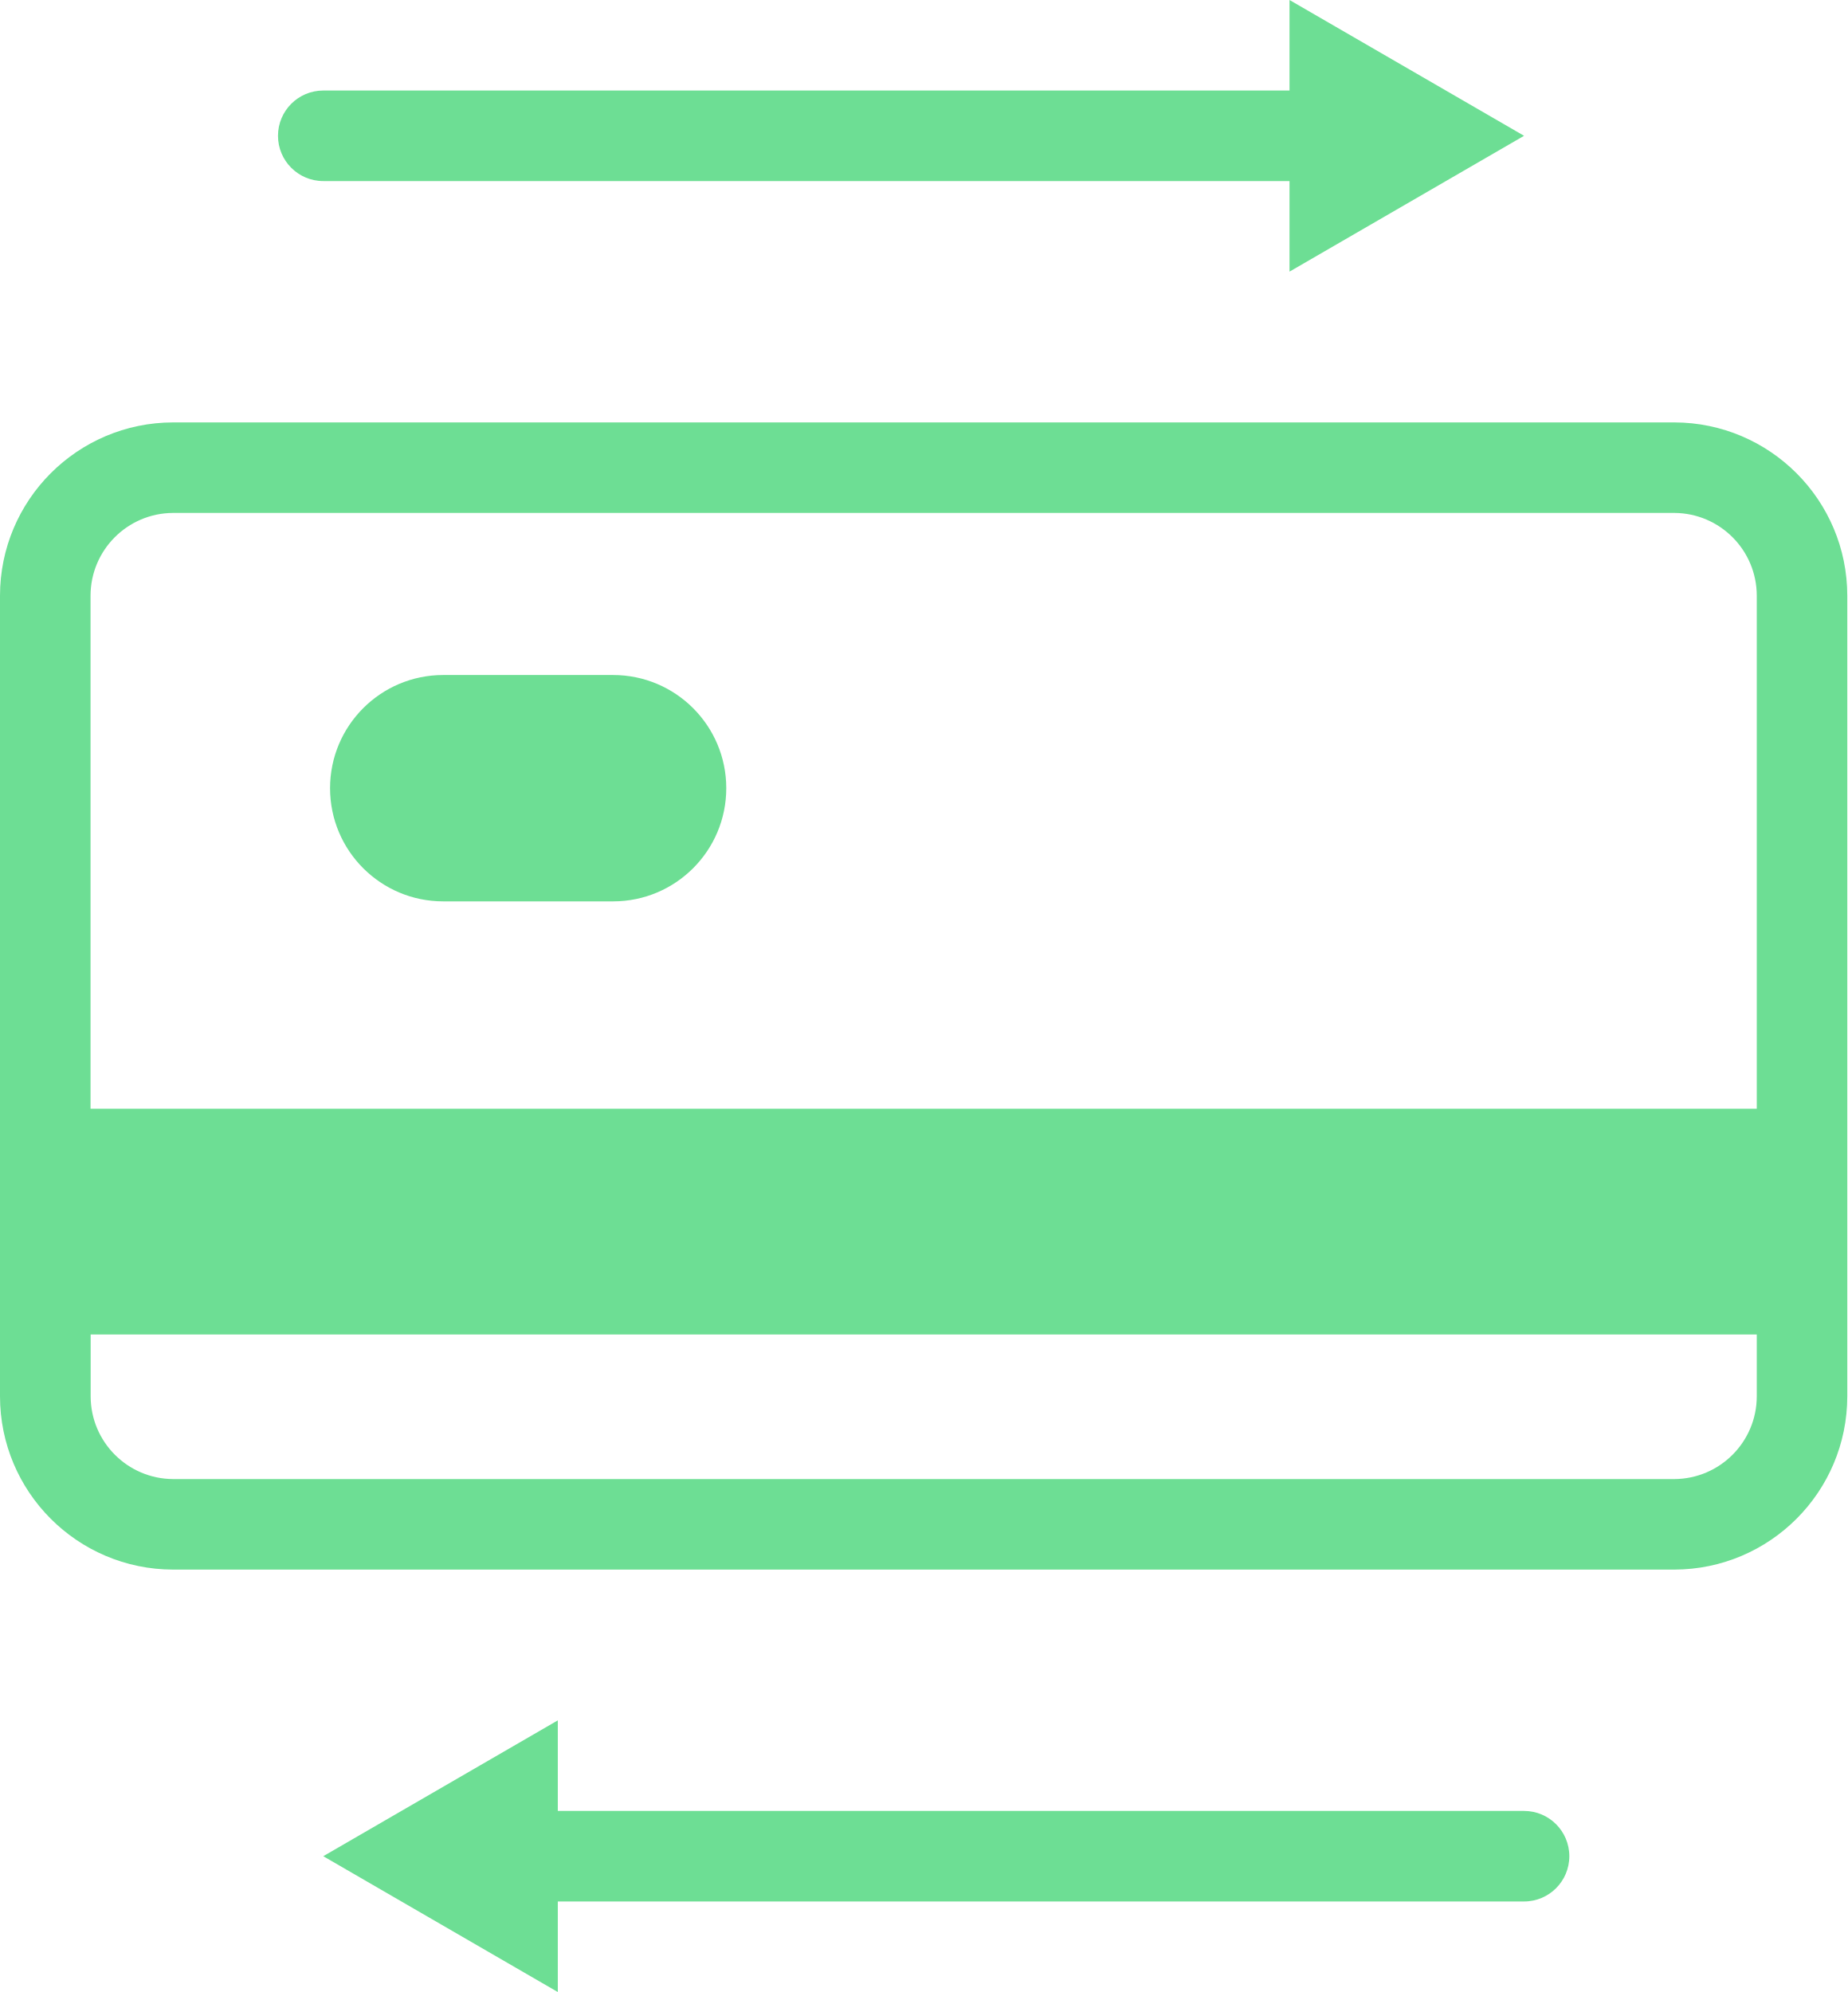
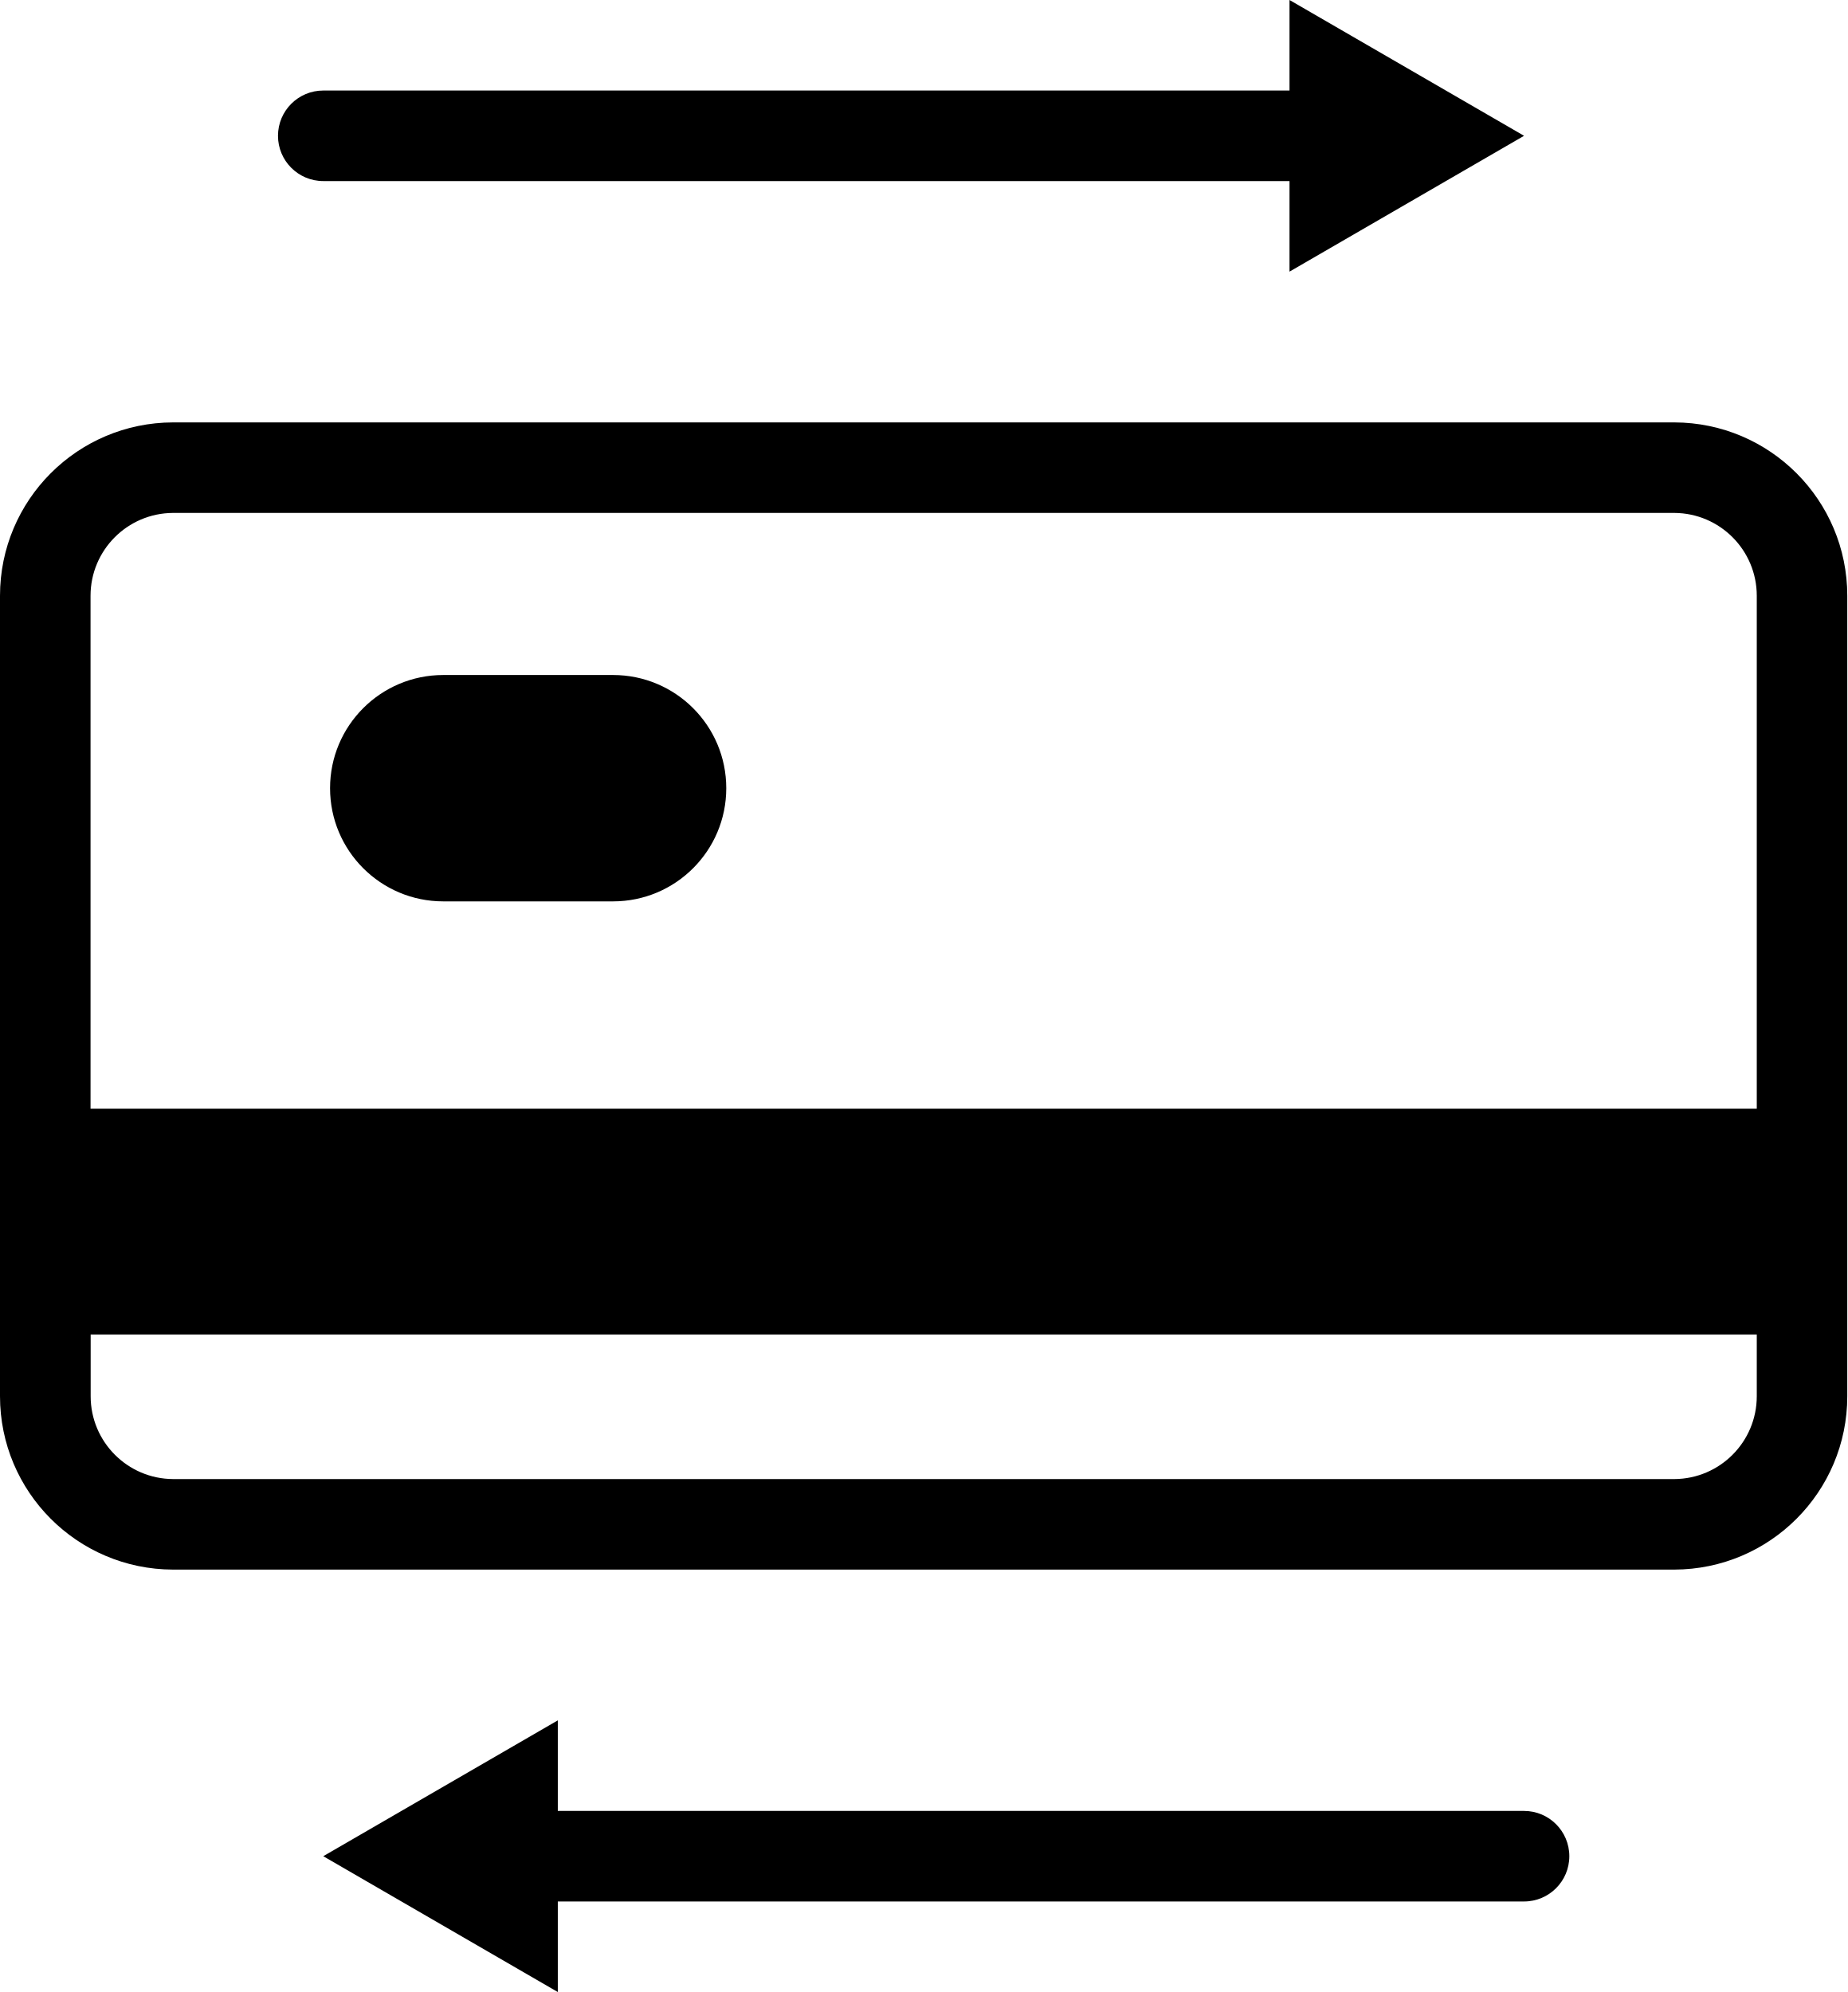
<svg xmlns="http://www.w3.org/2000/svg" width="47.865" height="51.62" viewBox="0 0 47.865 51.62">
-   <defs>
-     <style>.a{fill:#6dde94;}</style>
-   </defs>
-   <path class="a" d="M57.984,22.33h-38.9A4.493,4.493,0,0,0,14.6,26.823V47.565a4.493,4.493,0,0,0,4.482,4.493h38.9a4.493,4.493,0,0,0,4.482-4.493V26.823a4.493,4.493,0,0,0-4.482-4.493Zm-38.9,2.346h38.9a2.147,2.147,0,0,1,2.135,2.147V40.115H16.946V26.823a2.147,2.147,0,0,1,2.135-2.147Zm38.9,25.036h-38.9a2.147,2.147,0,0,1-2.135-2.147v-1.6H60.119v1.6a2.147,2.147,0,0,1-2.135,2.147Z" transform="translate(-14.6 -11.384)" />
-   <path class="a" d="M24.823,33.776h4.4a2.933,2.933,0,0,0,0-5.866h-4.4a2.933,2.933,0,0,0,0,5.866Z" transform="translate(-13.338 -10.418)" />
-   <path class="a" d="M21.913,17.693H46.949v2.346l6.077-3.52L46.949,13v2.346H21.913a1.173,1.173,0,1,0,0,2.346Z" transform="translate(-13.537 -13)" />
-   <path class="a" d="M52.853,53.346H27.817V51L21.74,54.52l6.077,3.52V55.693H52.853a1.173,1.173,0,0,0,0-2.346Z" transform="translate(-13.364 -6.419)" />
+   <path d="M57.984,22.33h-38.9A4.493,4.493,0,0,0,14.6,26.823V47.565a4.493,4.493,0,0,0,4.482,4.493h38.9a4.493,4.493,0,0,0,4.482-4.493V26.823a4.493,4.493,0,0,0-4.482-4.493Zm-38.9,2.346h38.9a2.147,2.147,0,0,1,2.135,2.147V40.115H16.946V26.823a2.147,2.147,0,0,1,2.135-2.147Zm38.9,25.036h-38.9a2.147,2.147,0,0,1-2.135-2.147v-1.6H60.119v1.6a2.147,2.147,0,0,1-2.135,2.147Z" transform="translate(-14.6 -11.384)" />
+   <path d="M24.823,33.776h4.4a2.933,2.933,0,0,0,0-5.866h-4.4a2.933,2.933,0,0,0,0,5.866Z" transform="translate(-13.338 -10.418)" />
+   <path d="M21.913,17.693H46.949v2.346l6.077-3.52L46.949,13v2.346H21.913a1.173,1.173,0,1,0,0,2.346Z" transform="translate(-13.537 -13)" />
+   <path d="M52.853,53.346H27.817V51L21.74,54.52l6.077,3.52V55.693H52.853a1.173,1.173,0,0,0,0-2.346Z" transform="translate(-13.364 -6.419)" />
</svg>
